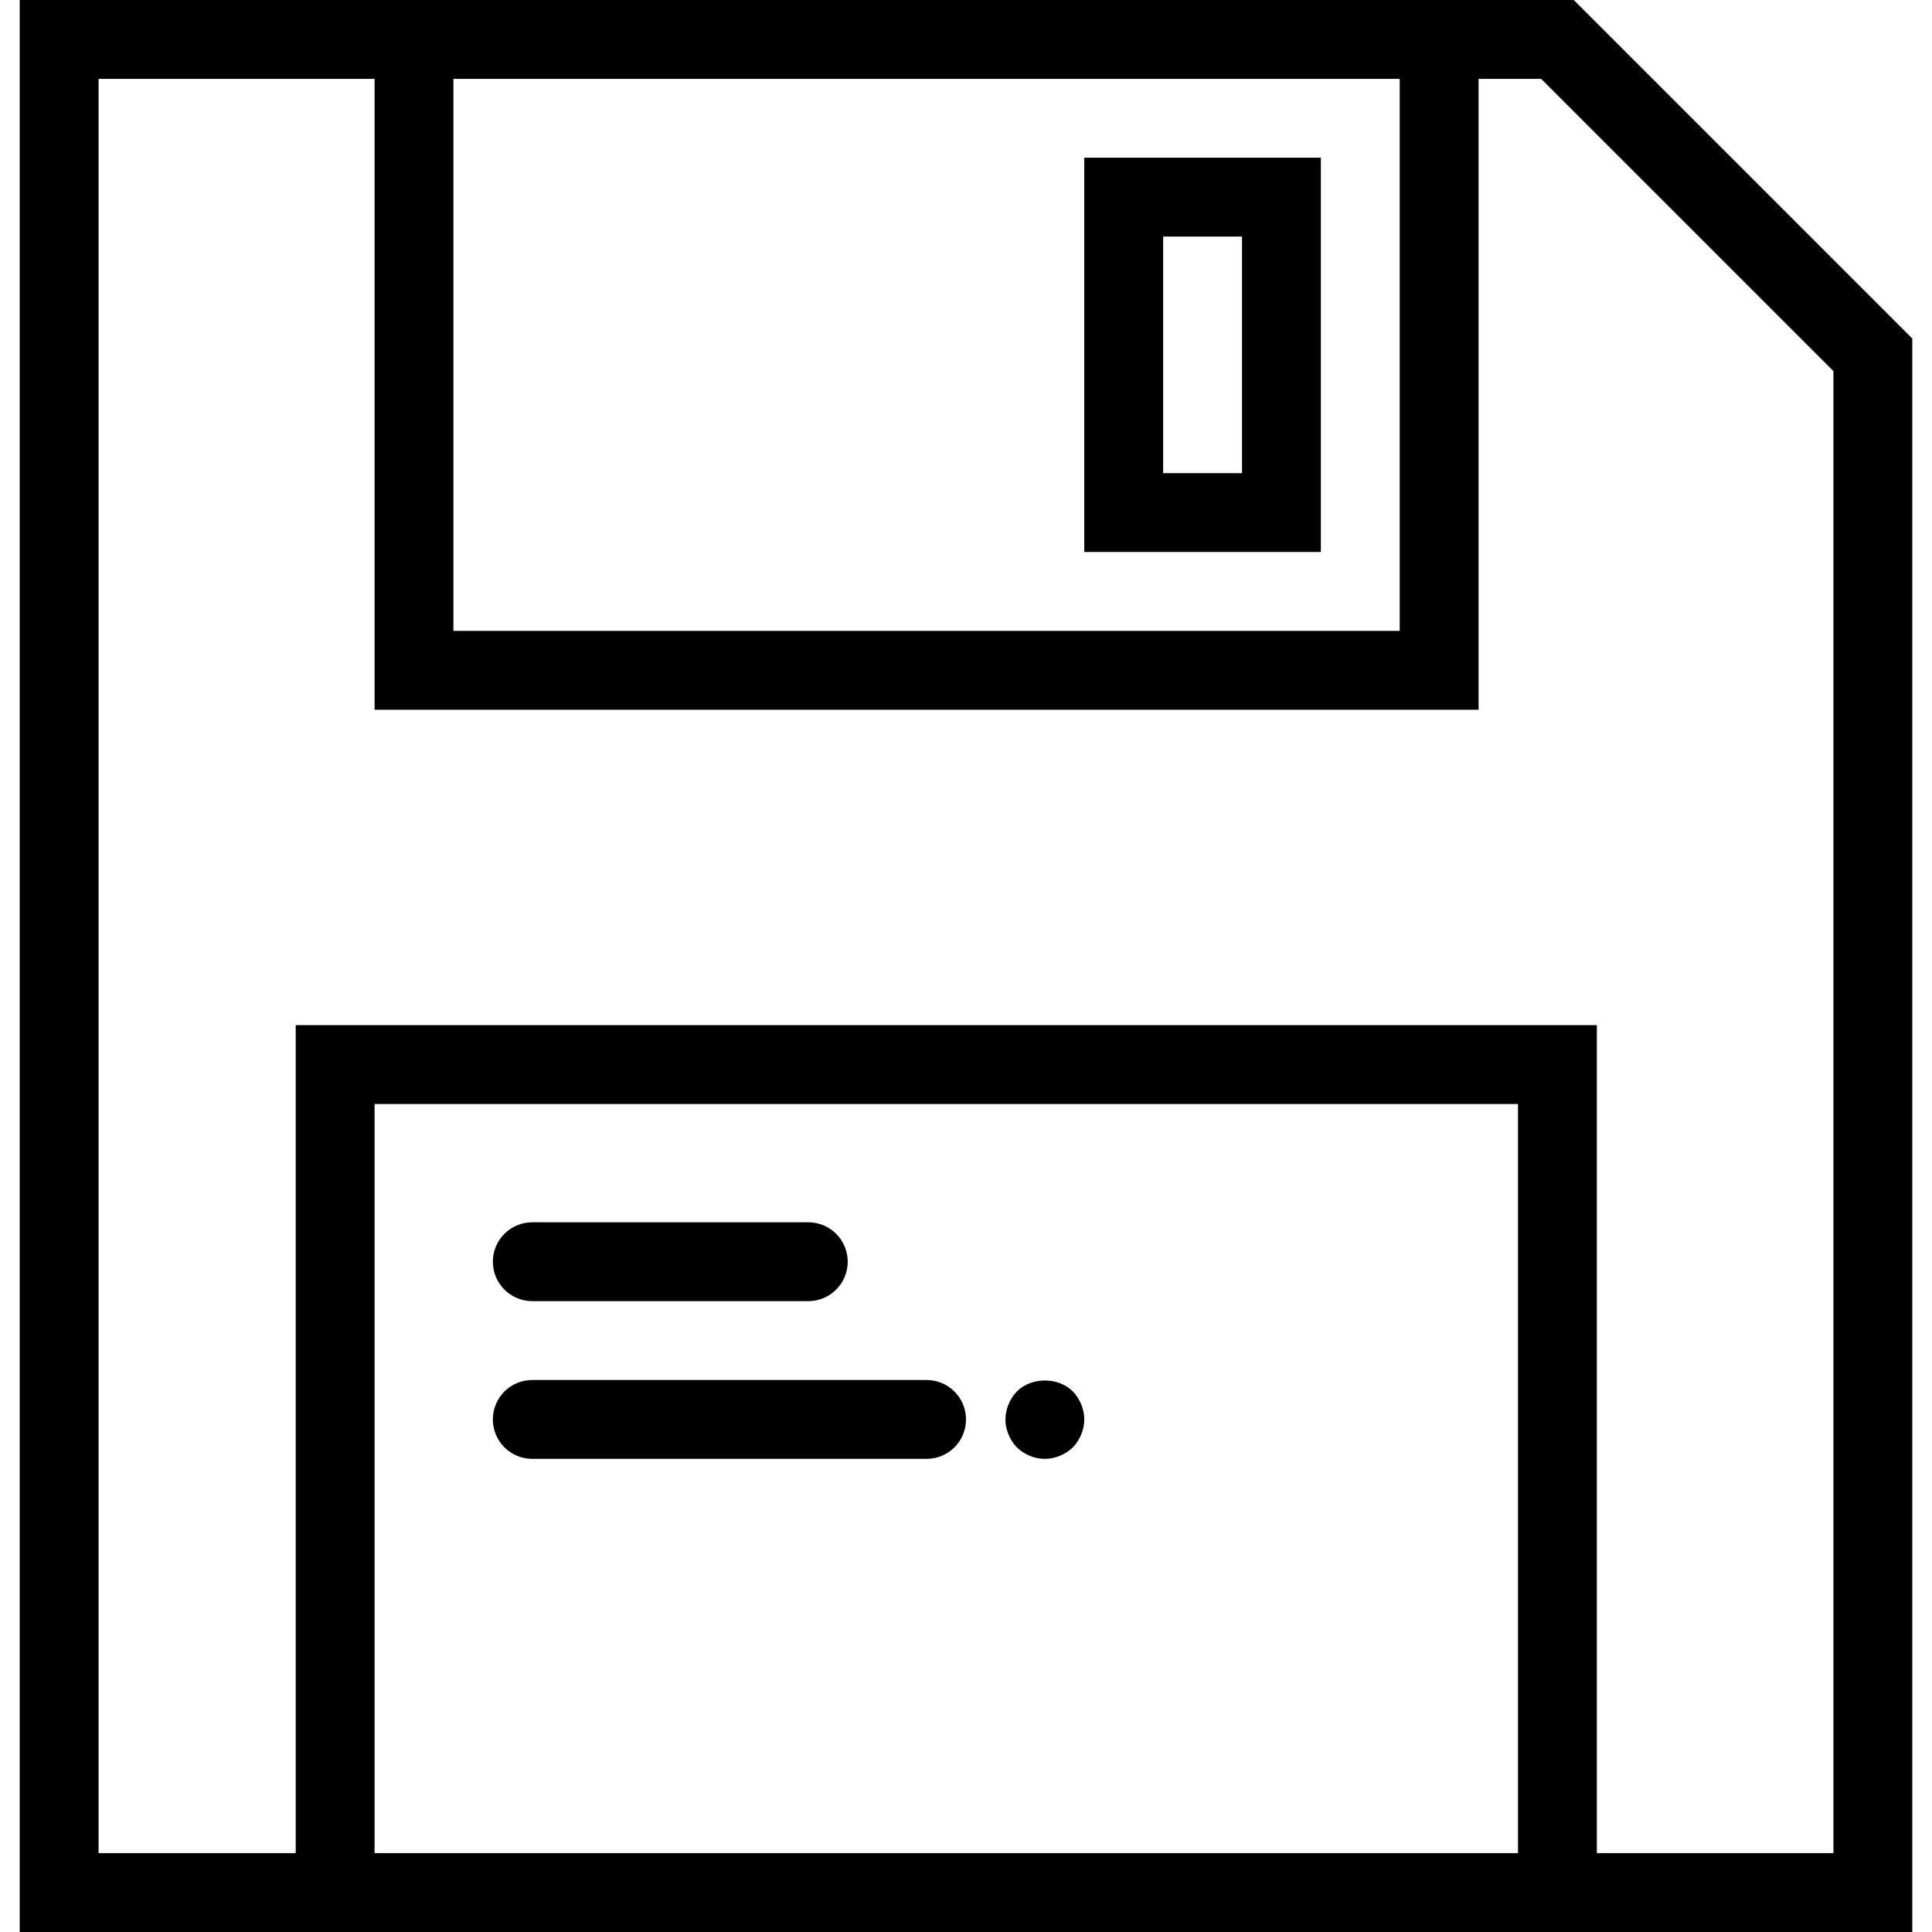
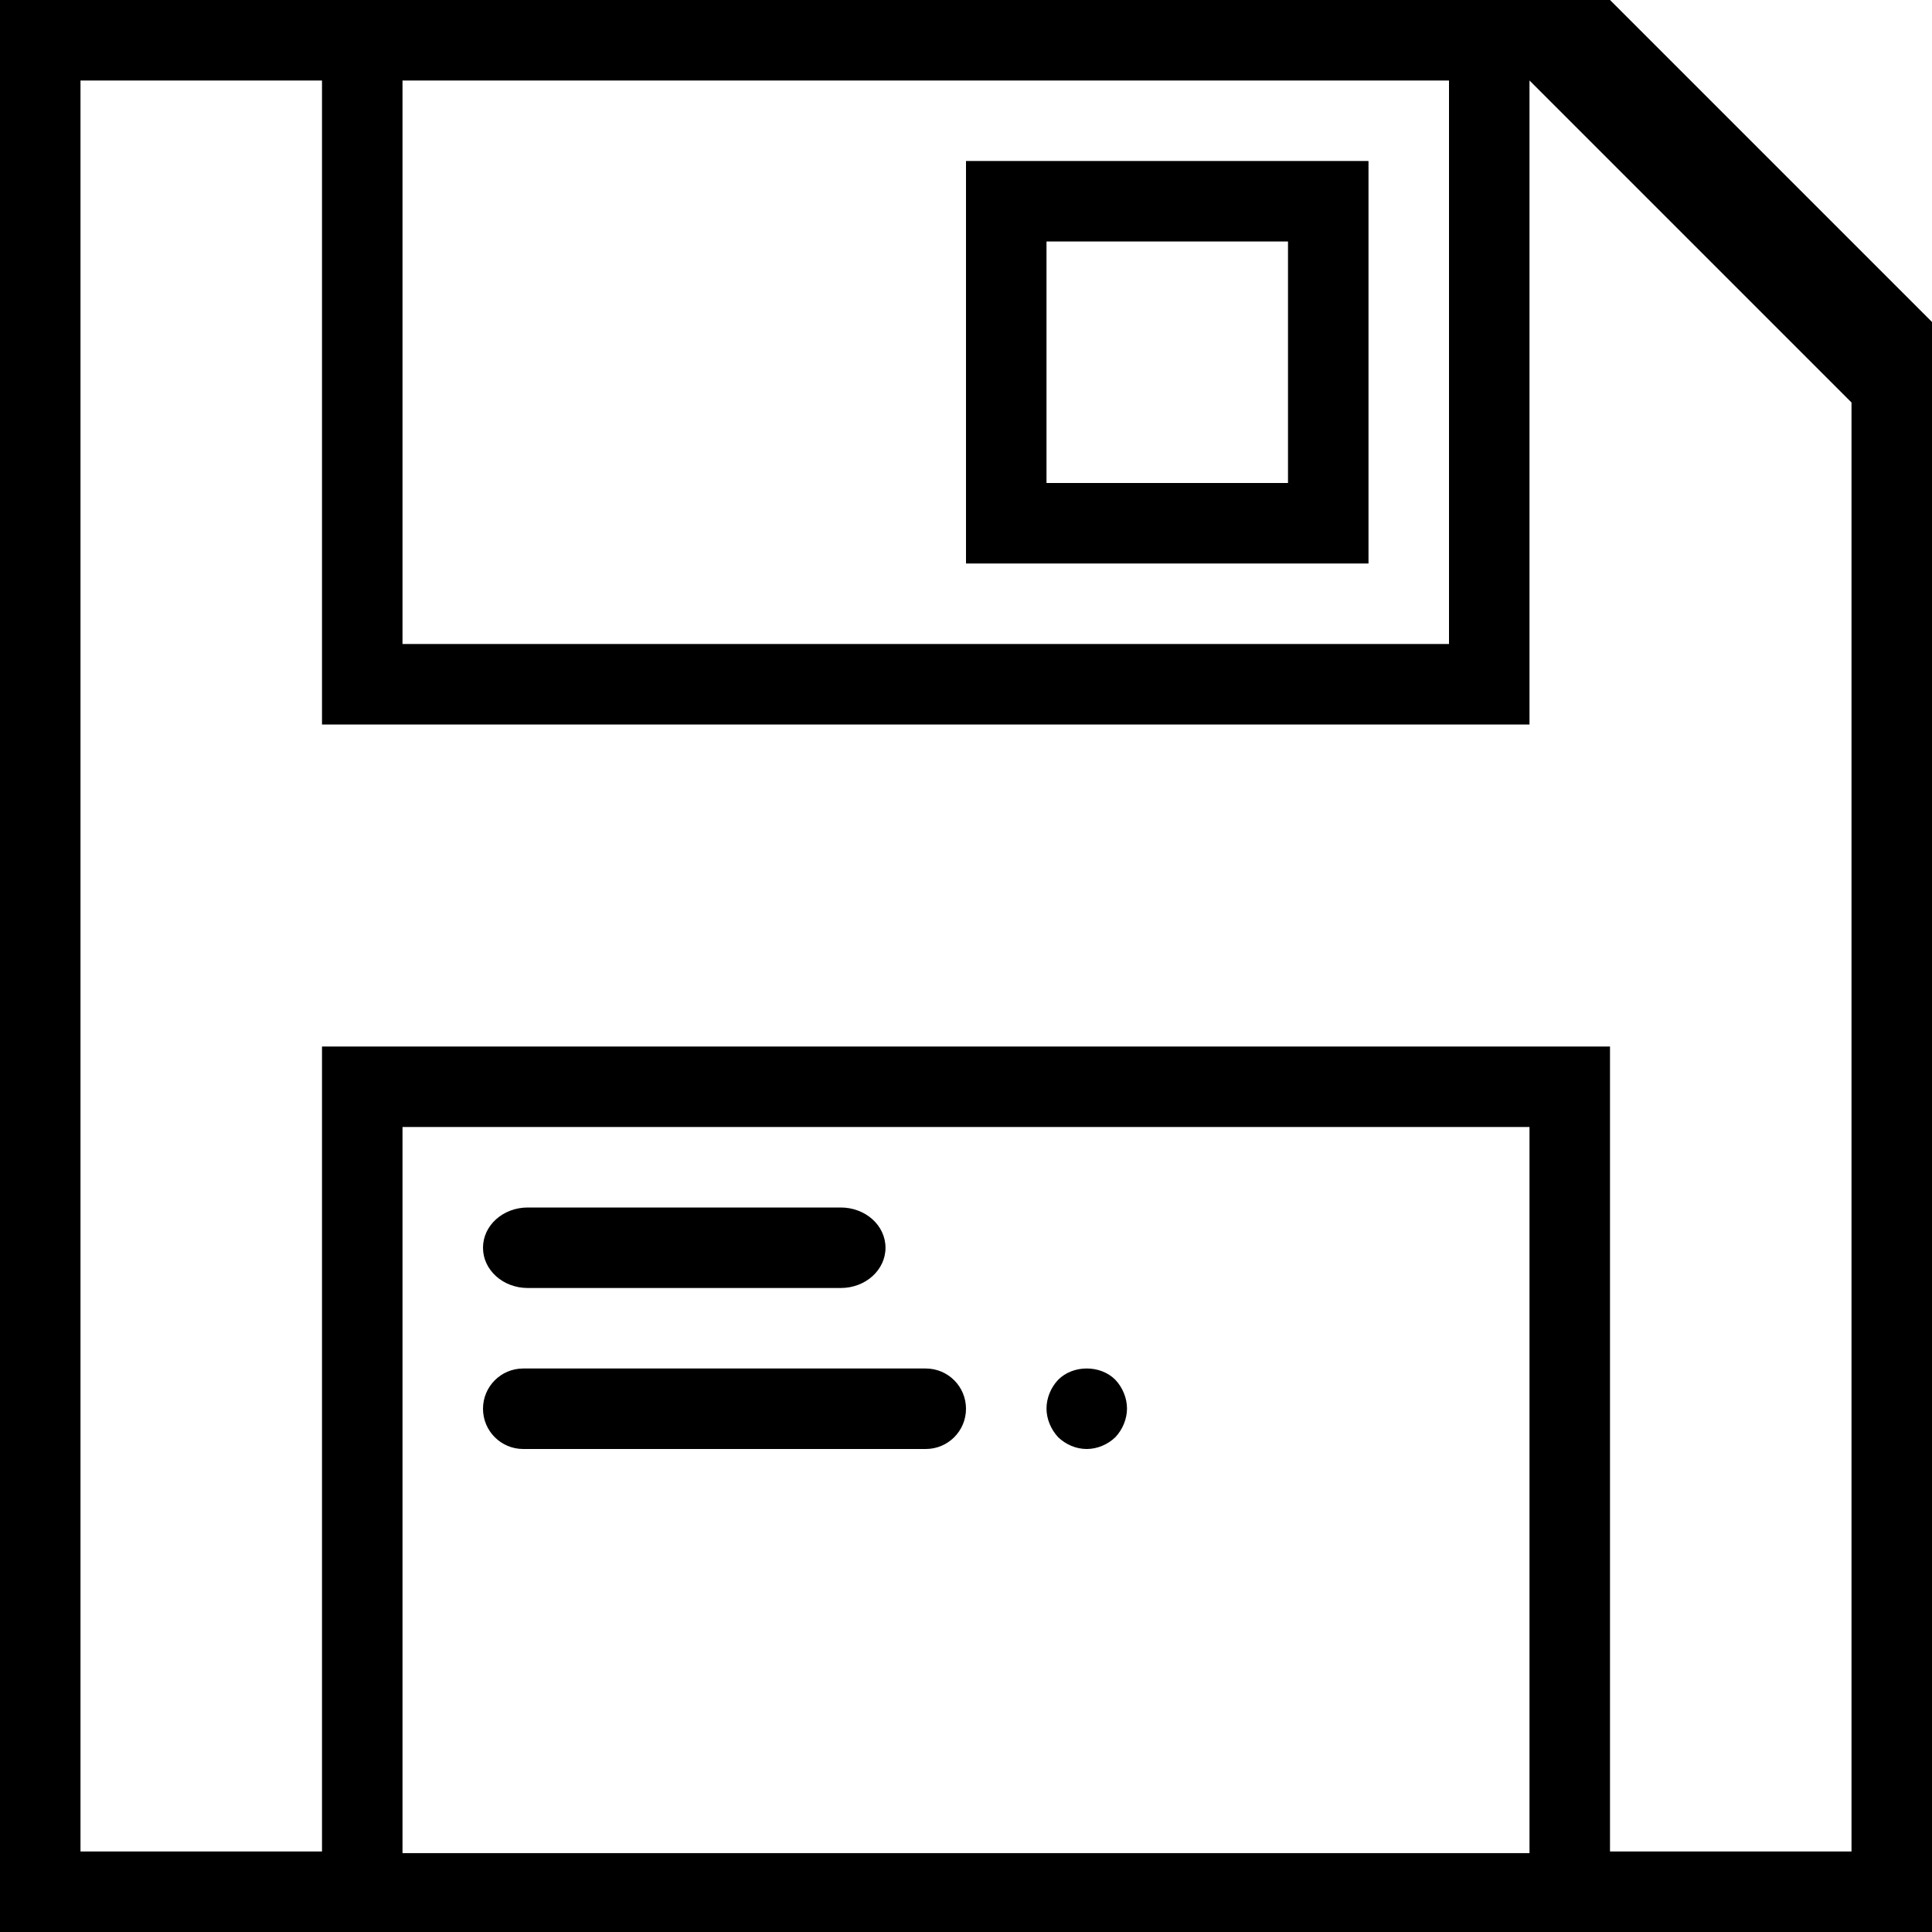
- <svg xmlns="http://www.w3.org/2000/svg" viewBox="0 0 49 49">
-   <g>
-     <path d="M39.914 0H.5v49h48V8.586L39.914 0zM35.5 2v14h-24V2h24zm-26 45V28h29v19h-29zm37 0h-6V26h-33v21h-5V2h7v16h28V2h1.586L46.5 9.414V47z" />
-     <path d="M13.5 33h7c.553 0 1-.447 1-1s-.447-1-1-1h-7c-.553 0-1 .447-1 1s.447 1 1 1zM23.5 35h-10c-.553 0-1 .447-1 1s.447 1 1 1h10c.553 0 1-.447 1-1s-.447-1-1-1zM25.79 35.29c-.18.19-.29.45-.29.71s.11.52.29.71c.19.18.44.29.71.29.26 0 .52-.11.71-.29.18-.19.29-.45.29-.71s-.11-.52-.29-.71c-.37-.37-1.05-.37-1.42 0zM33.5 4h-6v10h6V4zm-2 8h-2V6h2v6z" />
+ <svg xmlns="http://www.w3.org/2000/svg" viewBox="0 0 24 24">
+   <g fill-rule="evenodd" stroke-width="0">
+     <path d="M0 0v24h24V4l-4-4H0zm18 8H5V1h13v7zM5 23.02V14h14v9.02H5zM20 23V13H4v10H1V1h3v8h15V1l4 4v18h-3zM6.556 16h3.888c.308 0 .556-.223.556-.5s-.248-.5-.556-.5H6.556c-.308 0-.556.223-.556.5s.248.5.556.5zm4.944 1h-5c-.277 0-.5.224-.5.5s.223.5.5.5h5c.277 0 .5-.224.5-.5s-.223-.5-.5-.5zm1.645.14c-.09.095-.145.226-.145.357 0 .13.055.26.145.357.095.09.22.146.355.146.13 0 .26-.055.355-.146.09-.096.145-.226.145-.357 0-.13-.055-.262-.145-.357-.185-.187-.525-.187-.71 0z" />
+     <path d="M17 2h-5v5h5V2zm-1 4h-3V3h3v3z" />
  </g>
</svg>
